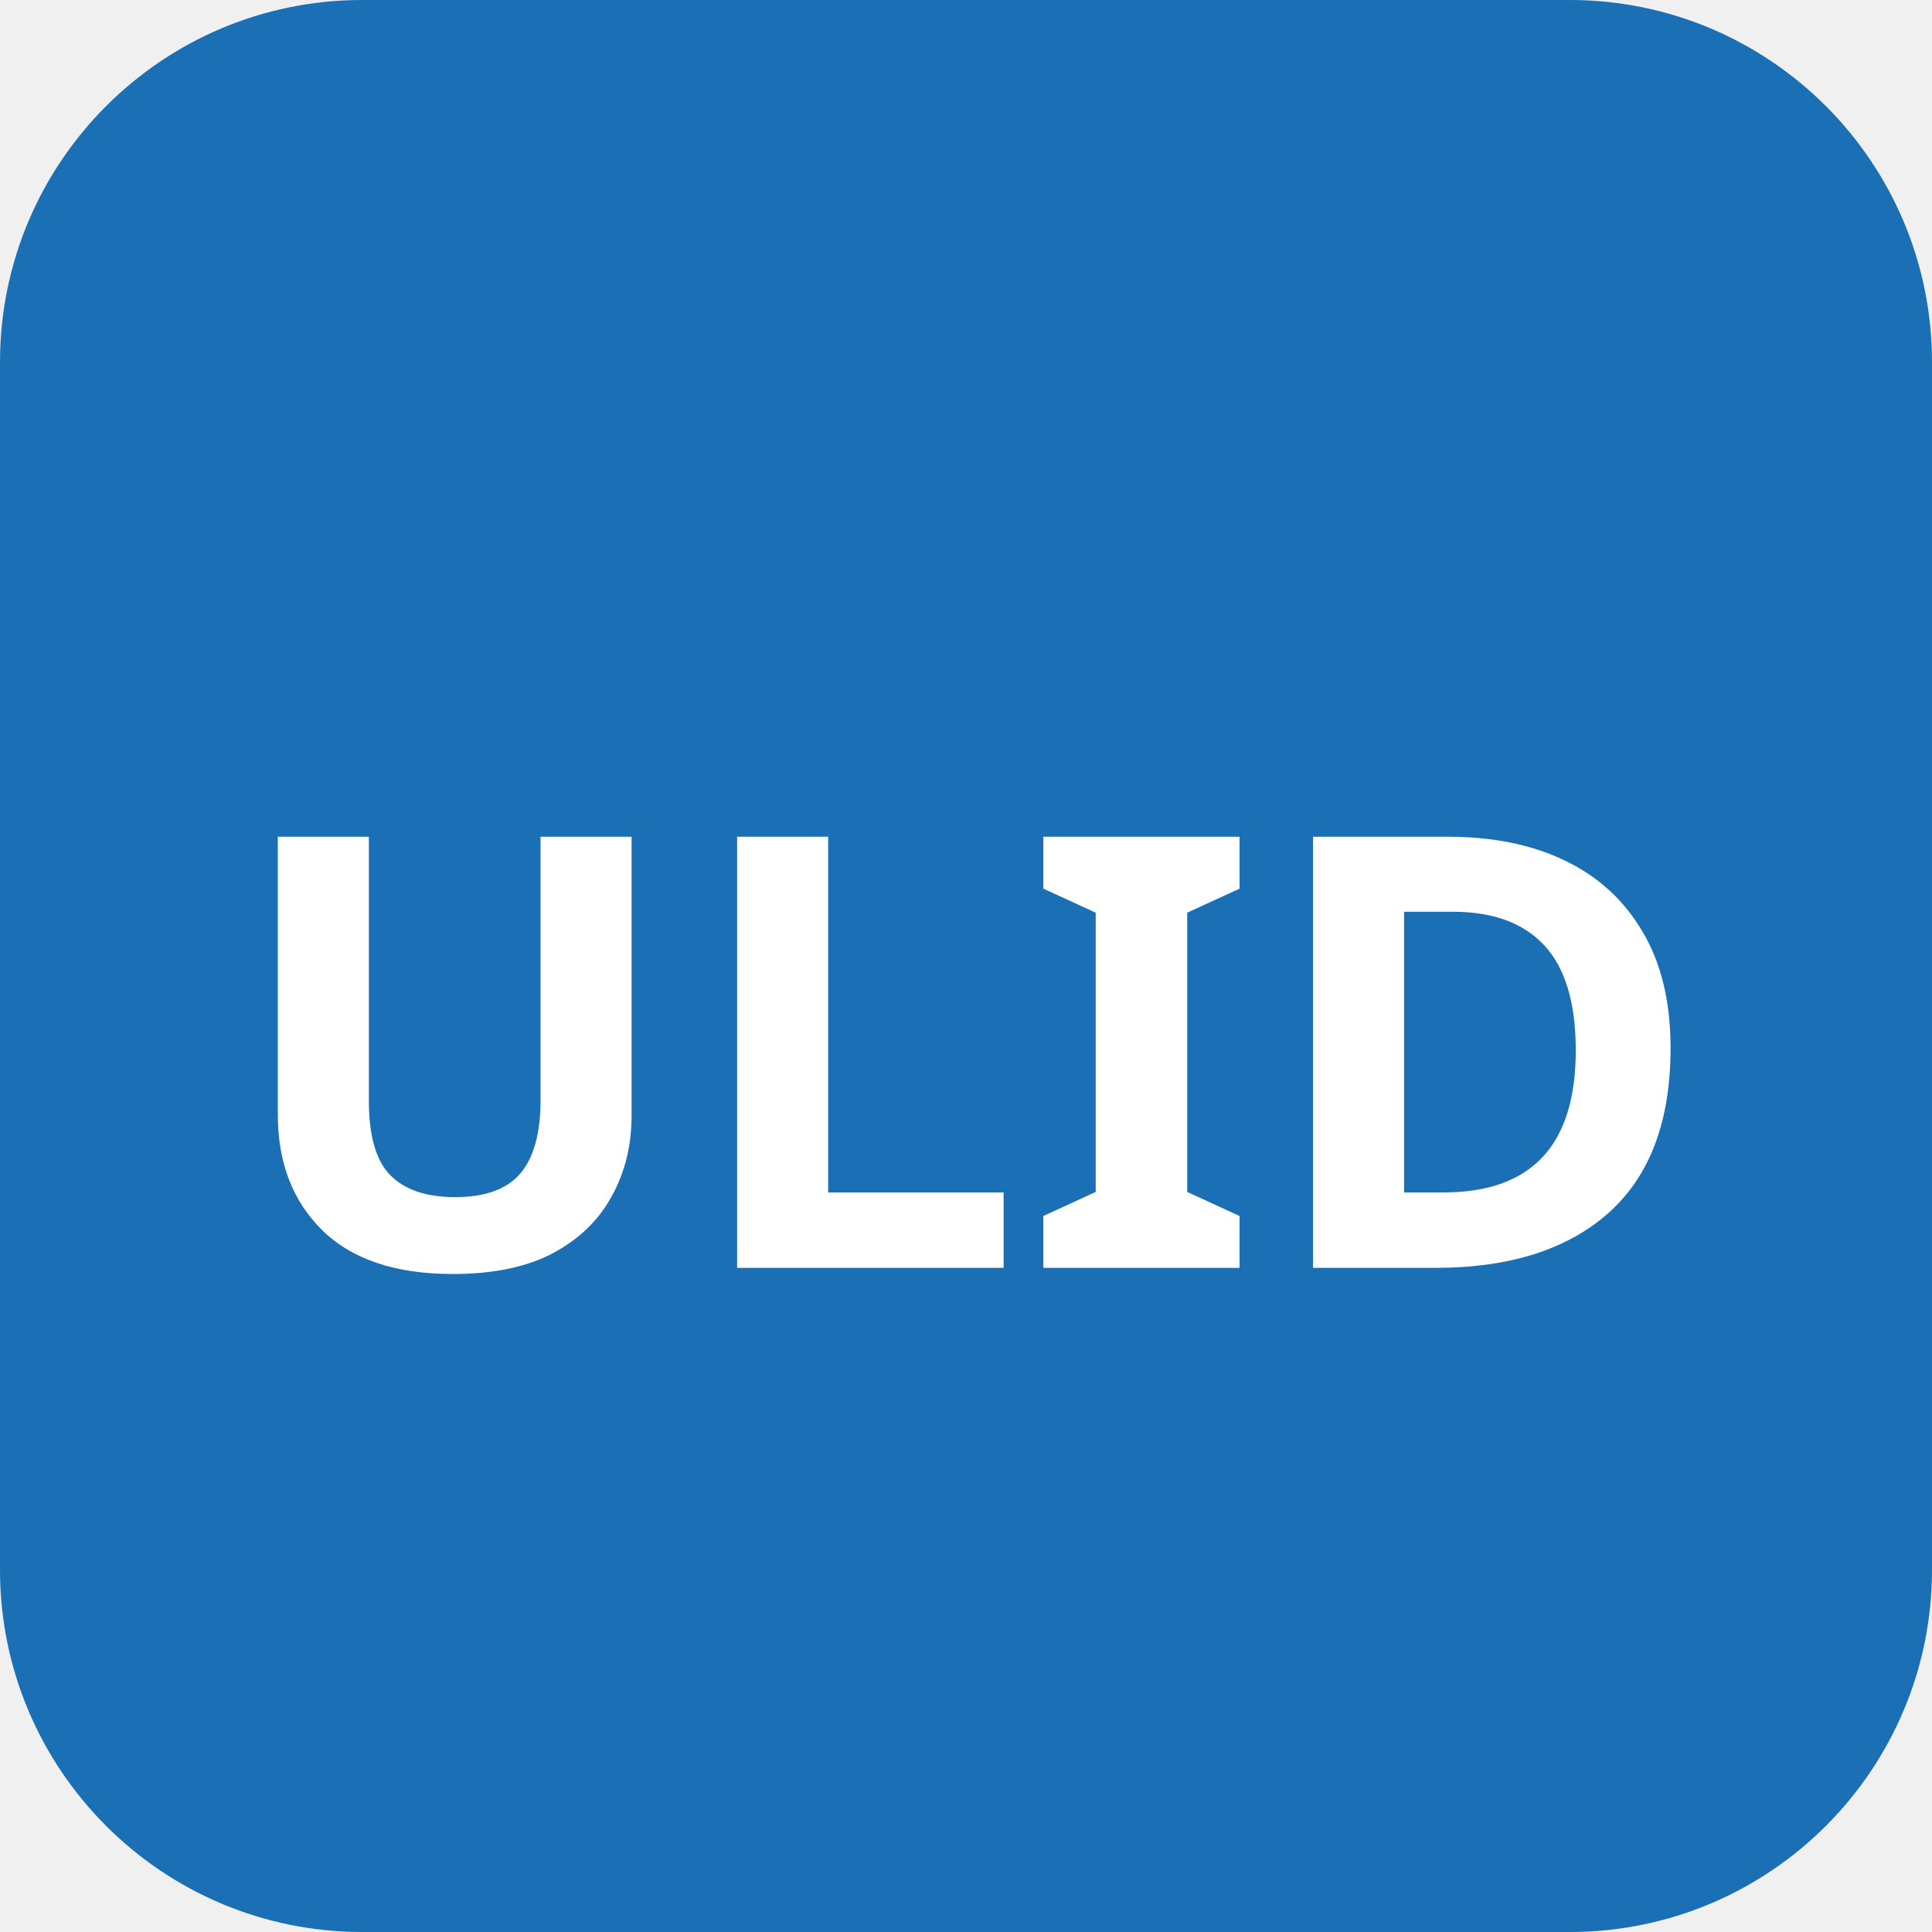
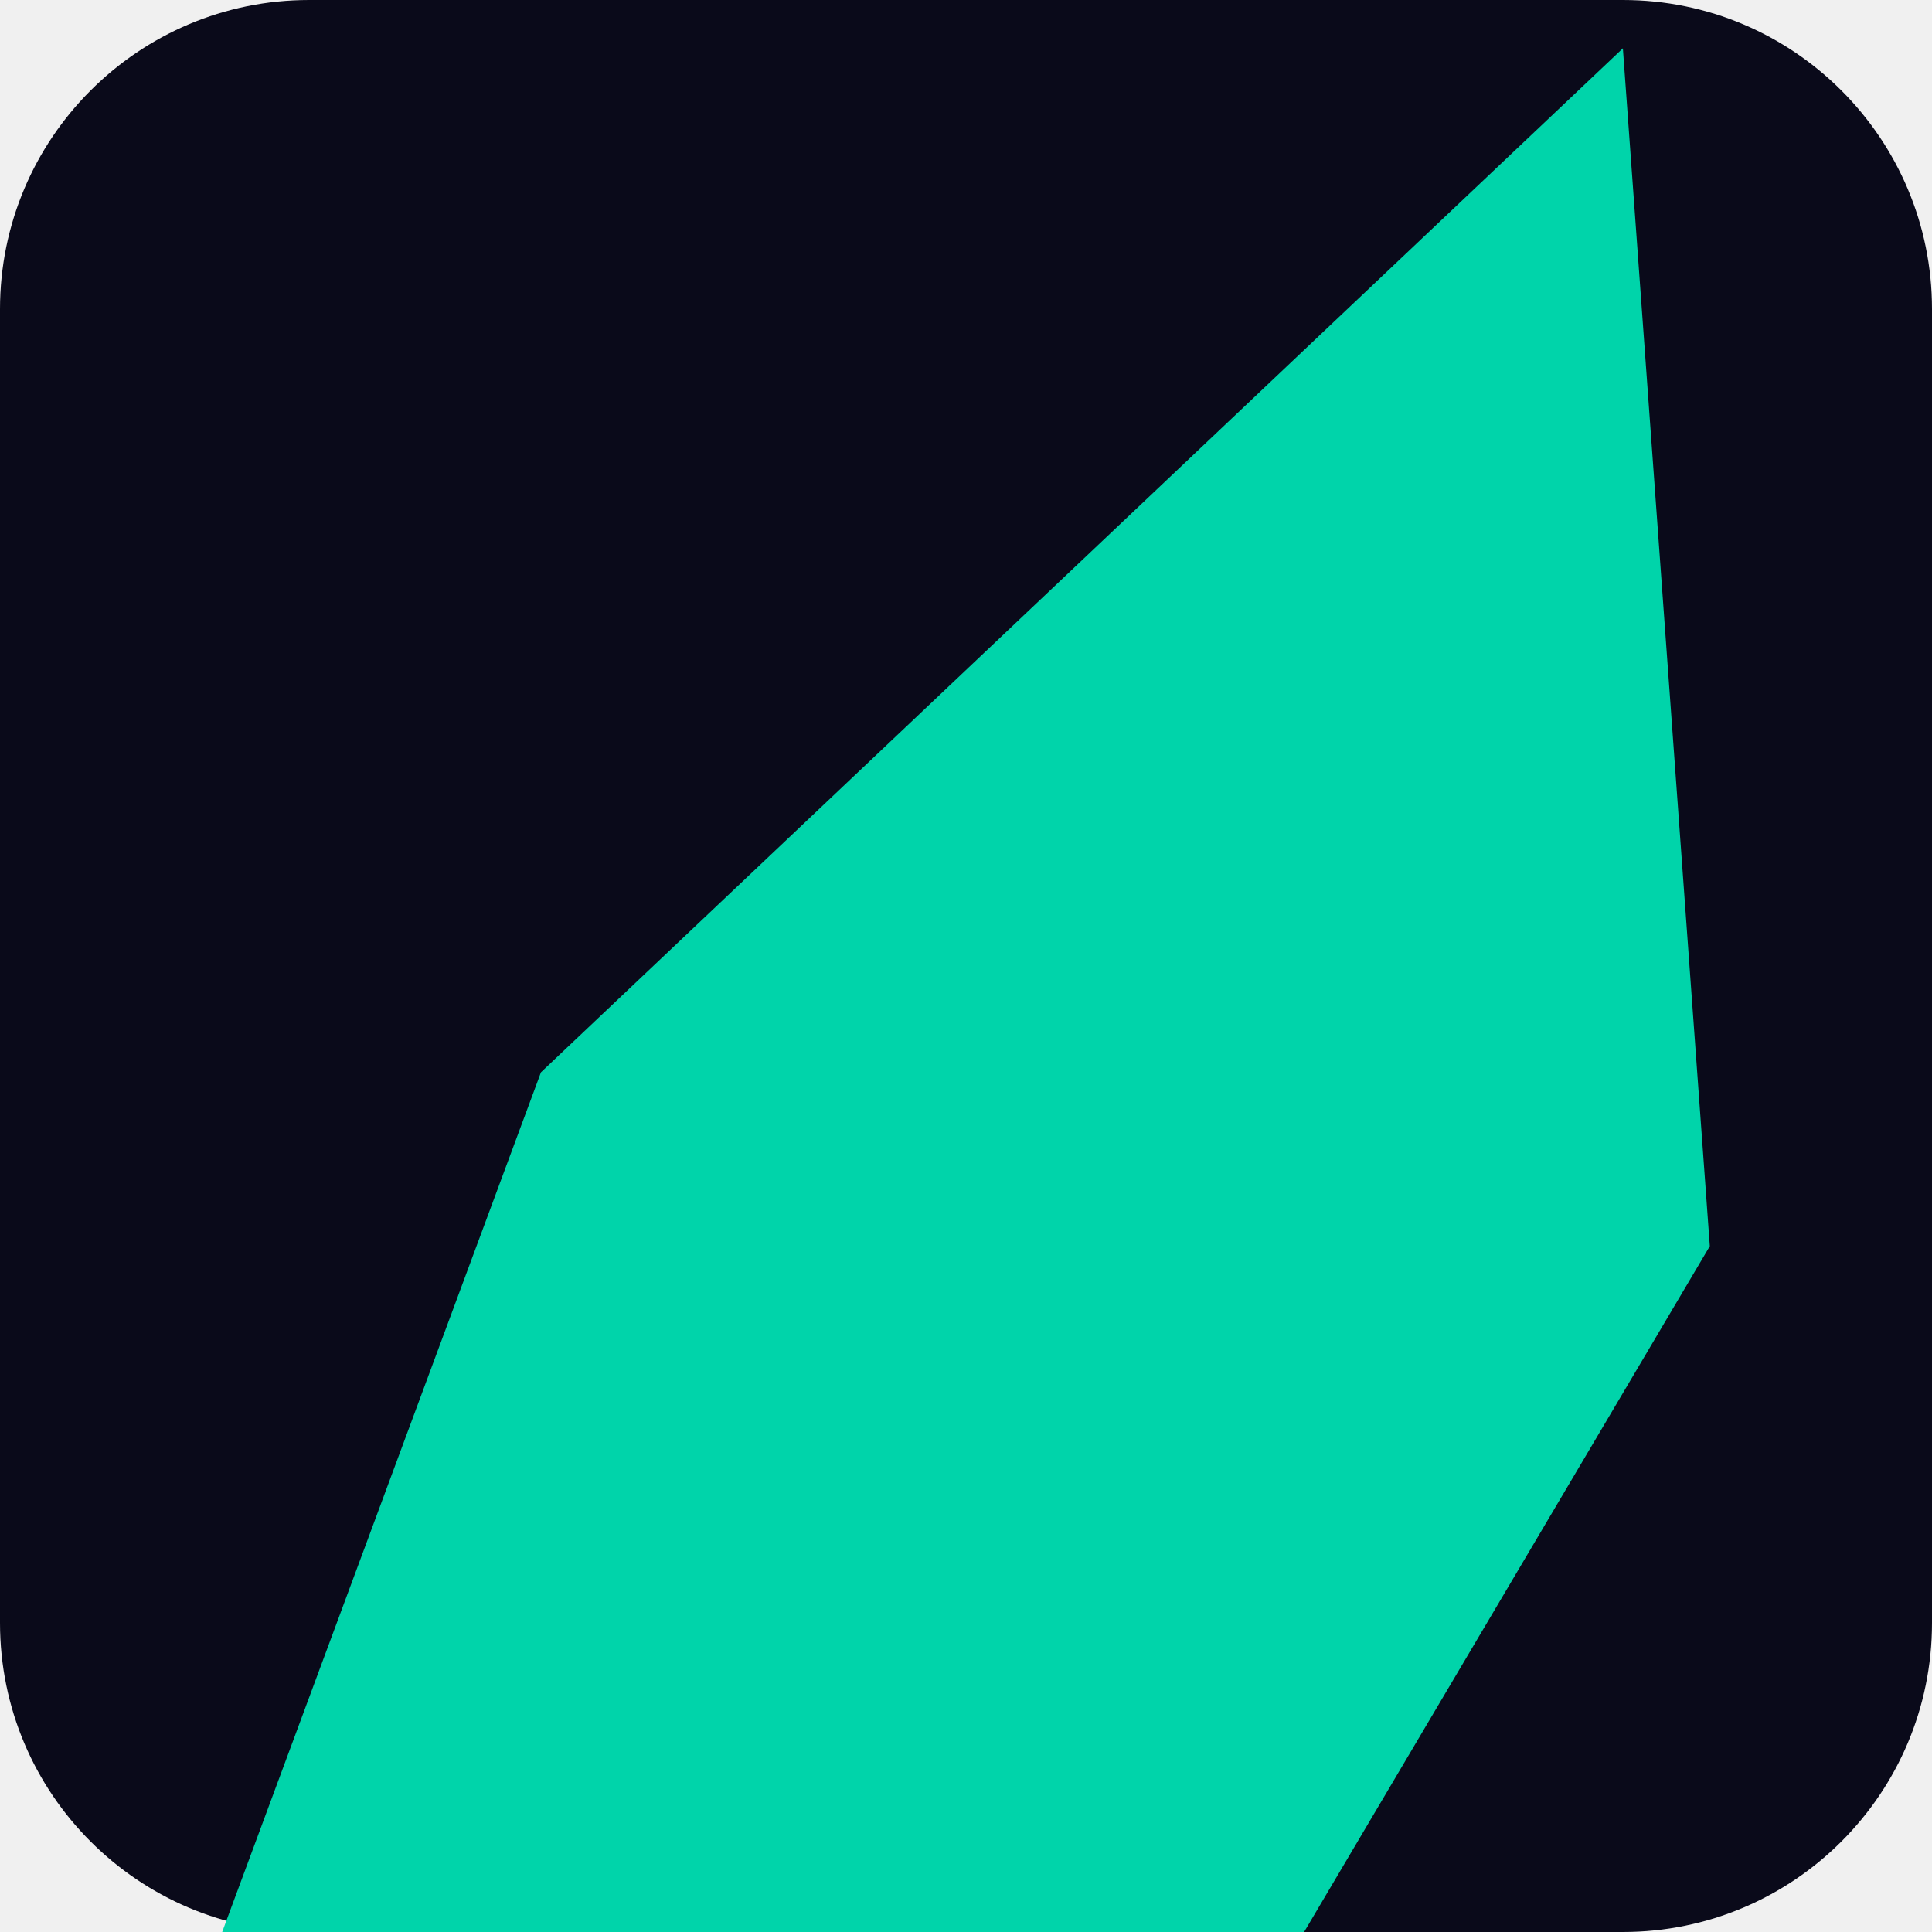
- <svg xmlns="http://www.w3.org/2000/svg" viewBox="0 0 64 64">
-   <rect width="64" height="64" rx="12" fill="#1a6fb5" />
-   <text x="32" y="42" text-anchor="middle" font-family="system-ui,sans-serif" font-weight="bold" font-size="20" fill="#fff">ULID</text>
+ <svg xmlns="http://www.w3.org/2000/svg" viewBox="0 0 200 200" width="32" height="32">
+   <rect width="200" height="200" rx="32" fill="#0A0A1A" />
+   <polygon points="135,200 177,129 168,5 56,111 23,200" fill="#00D4AA" />
</svg>
